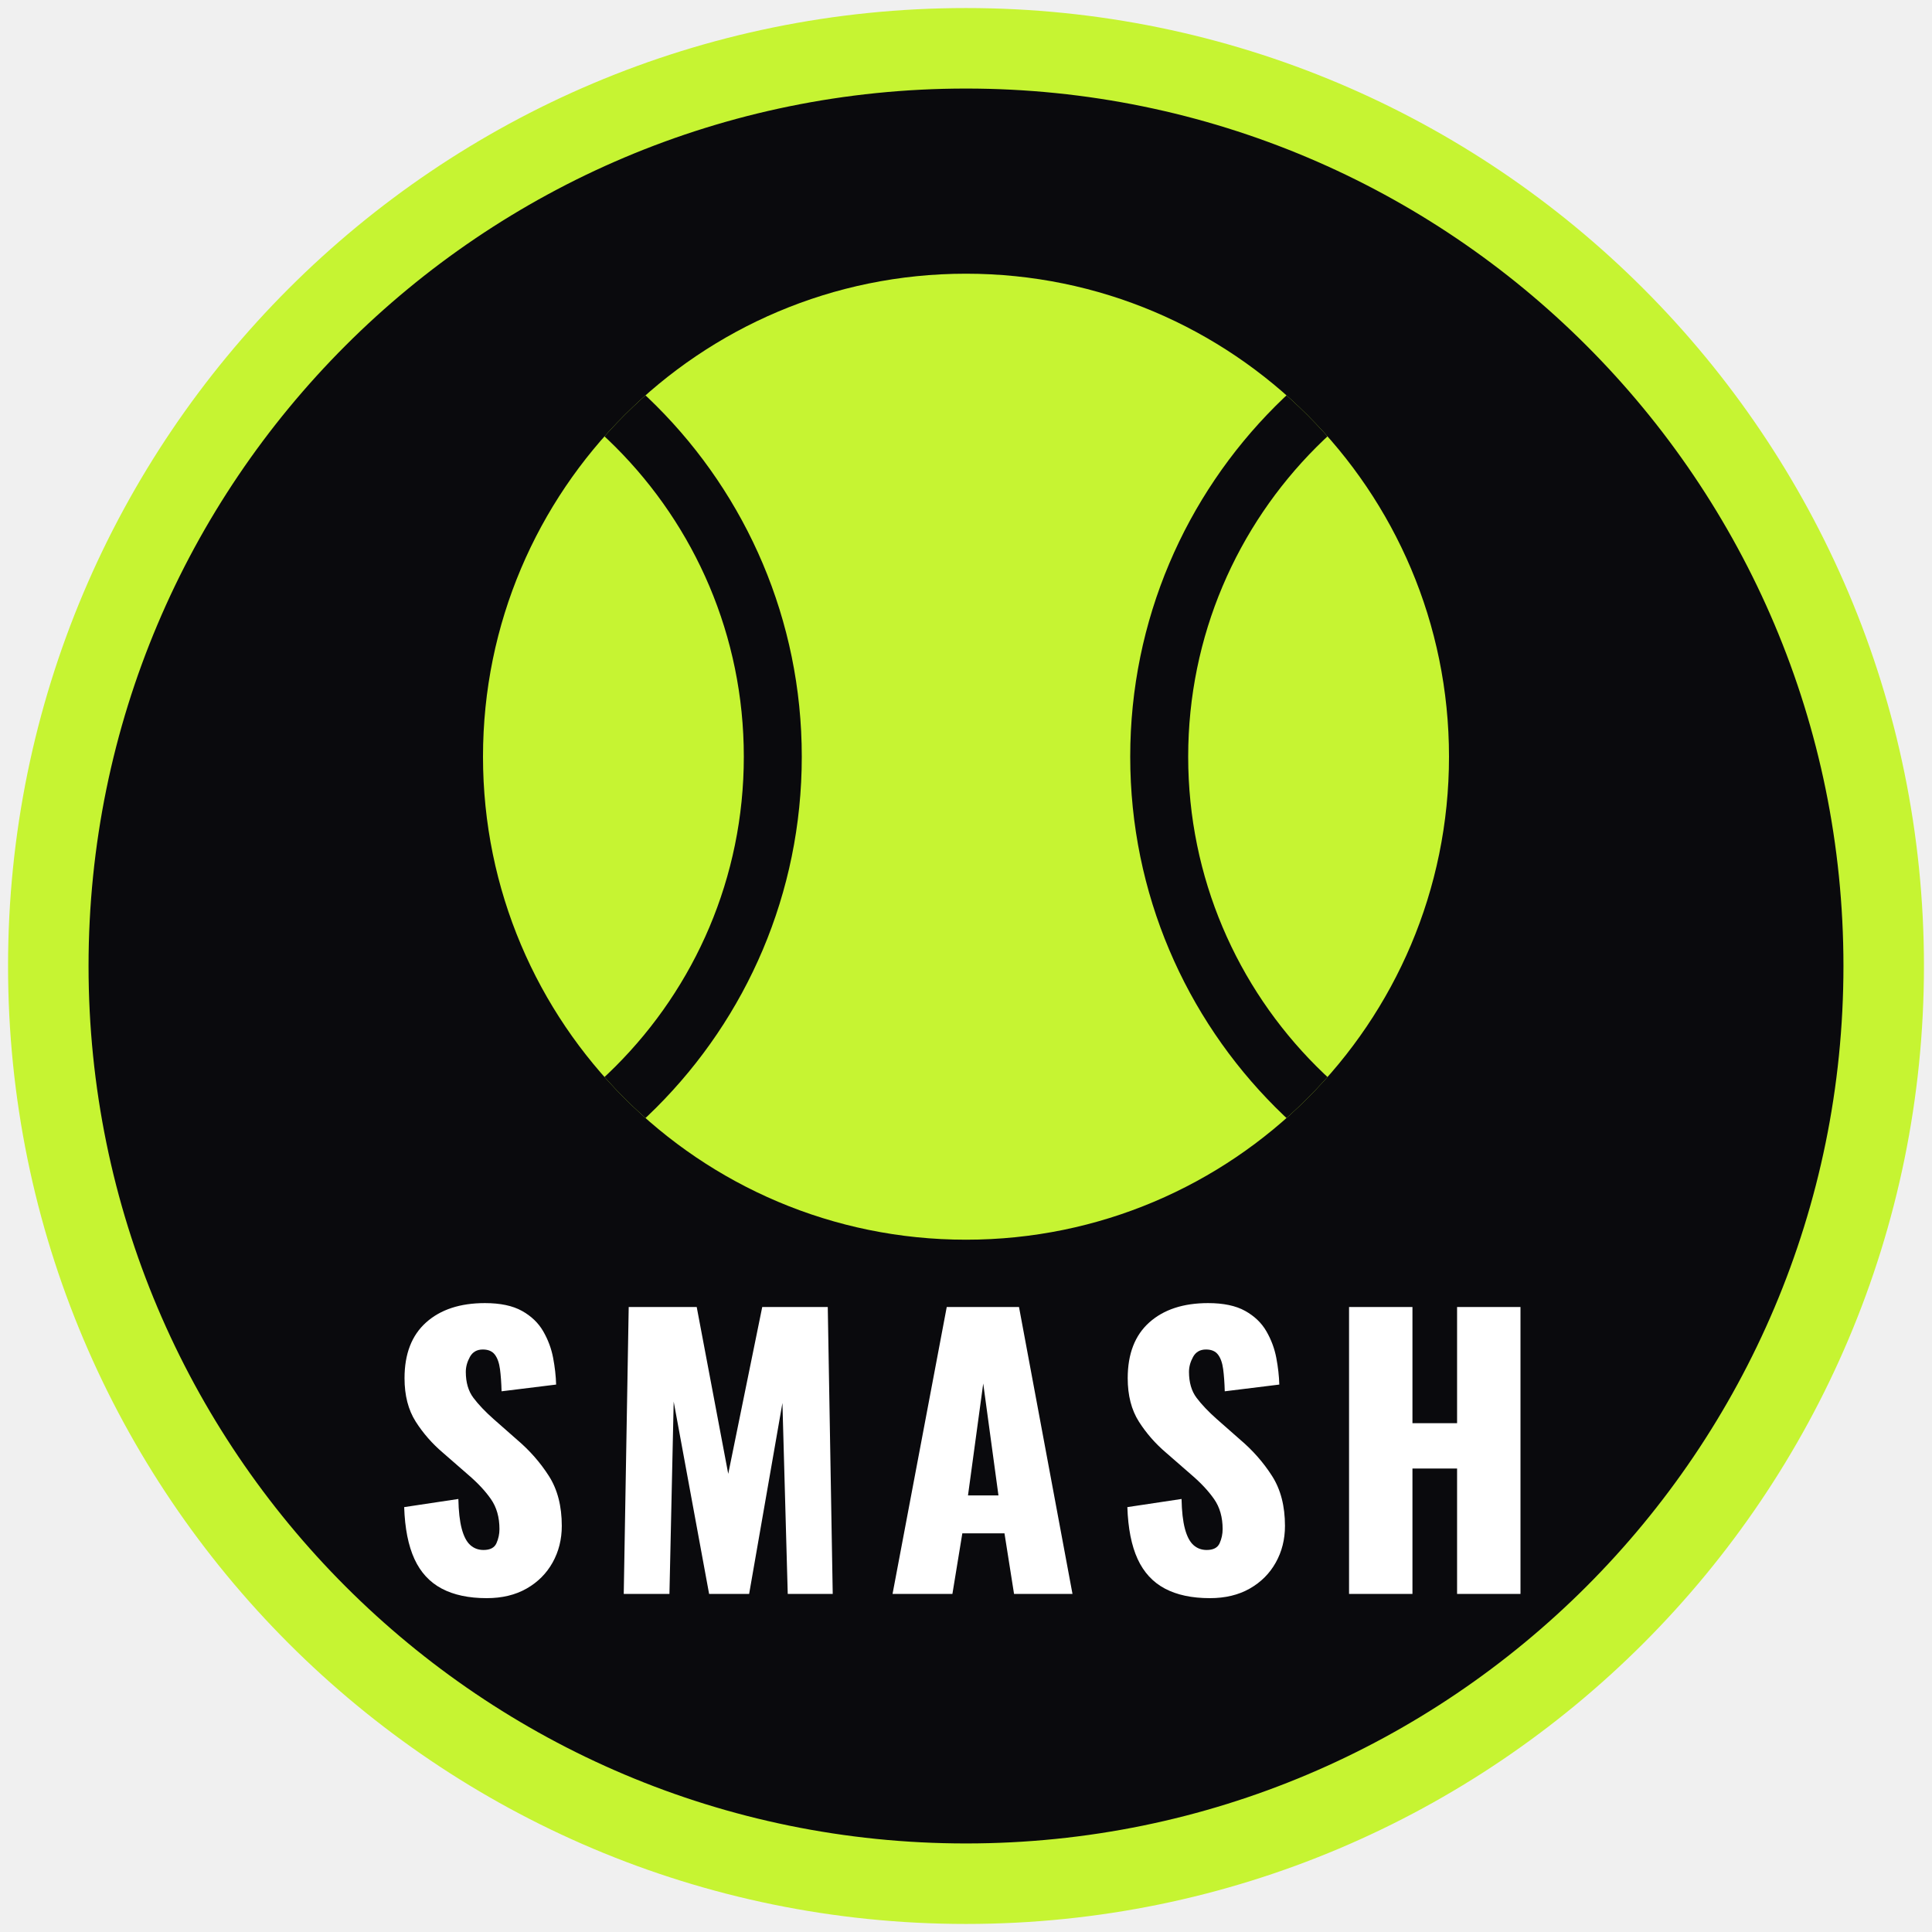
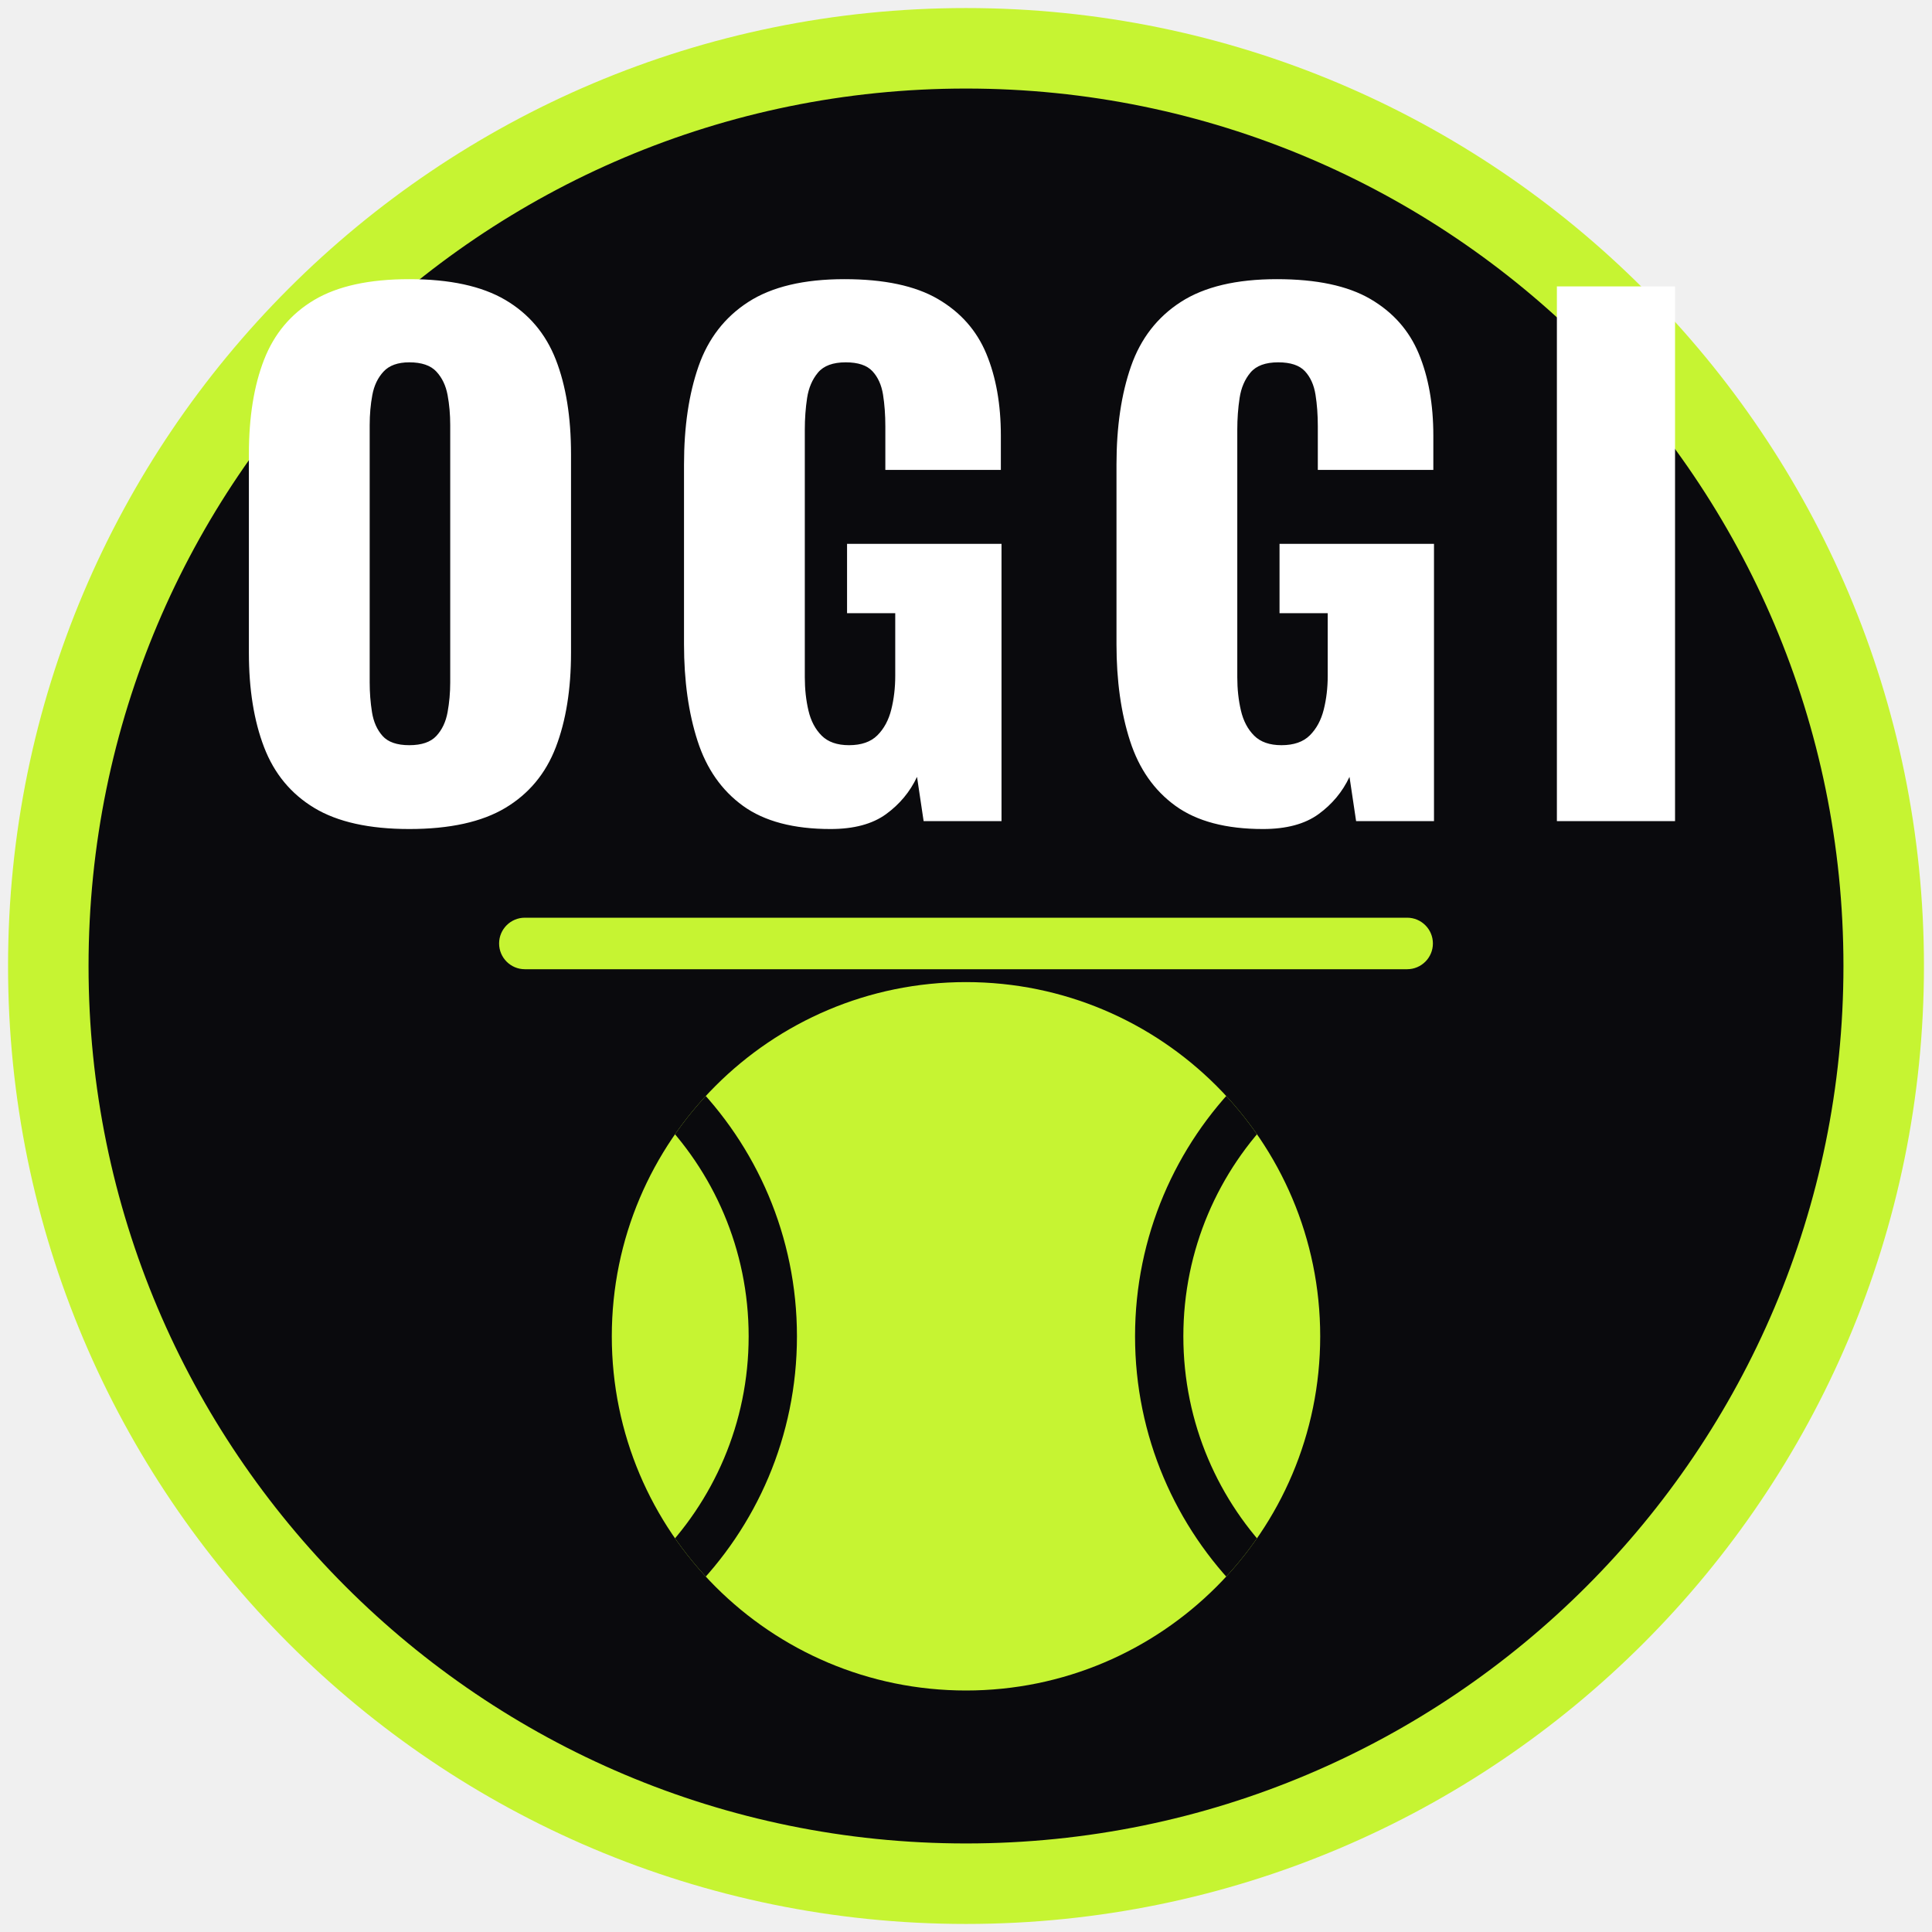
<svg xmlns="http://www.w3.org/2000/svg" viewBox="0 0 120 120" width="120" height="120" role="img" aria-label="Smash Oggi">
  <g transform="translate(0 0) scale(1.0)">
    <circle cx="60" cy="60" r="57" fill="#0a0a0d" stroke="#c6f432" stroke-width="5" />
+     <path d="M11.972 0.492Q8.241 0.492 6.068 -0.82Q3.895 -2.132 2.952 -4.592Q2.009 -7.052 2.009 -10.455V-22.796Q2.009 -26.24 2.952 -28.659Q3.895 -31.078 6.068 -32.37Q8.241 -33.661 11.972 -33.661Q15.744 -33.661 17.938 -32.37Q20.131 -31.078 21.074 -28.659Q22.017 -26.24 22.017 -22.796V-10.455Q22.017 -7.052 21.074 -4.592Q20.131 -2.132 17.938 -0.82Q15.744 0.492 11.972 0.492ZM11.972 -4.715Q13.12 -4.715 13.653 -5.289Q14.186 -5.863 14.35 -6.765Q14.514 -7.667 14.514 -8.61V-24.6Q14.514 -25.584 14.35 -26.465Q14.186 -27.347 13.653 -27.921Q13.12 -28.495 11.972 -28.495Q10.906 -28.495 10.373 -27.921Q9.84 -27.347 9.676 -26.465Q9.512 -25.584 9.512 -24.6V-8.61Q9.512 -7.667 9.655 -6.765Q9.799 -5.863 10.312 -5.289Q10.824 -4.715 11.972 -4.715Z M38.137 0.492Q34.693 0.492 32.704 -0.943Q30.716 -2.378 29.876 -4.982Q29.035 -7.585 29.035 -10.988V-22.14Q29.035 -25.666 29.937 -28.249Q30.839 -30.832 33.032 -32.246Q35.226 -33.661 38.998 -33.661Q42.688 -33.661 44.8 -32.431Q46.911 -31.201 47.813 -29.028Q48.715 -26.855 48.715 -23.944V-21.812H41.54V-24.518Q41.54 -25.584 41.397 -26.486Q41.253 -27.388 40.74 -27.942Q40.228 -28.495 39.08 -28.495Q37.891 -28.495 37.358 -27.86Q36.825 -27.224 36.681 -26.281Q36.538 -25.338 36.538 -24.313V-8.938Q36.538 -7.831 36.764 -6.867Q36.989 -5.904 37.584 -5.309Q38.178 -4.715 39.285 -4.715Q40.433 -4.715 41.048 -5.33Q41.663 -5.945 41.909 -6.929Q42.155 -7.913 42.155 -9.02V-12.915H39.162V-17.22H48.756V0.0H43.918L43.508 -2.747Q42.852 -1.353 41.581 -0.43Q40.31 0.492 38.137 0.492Z M64.999 0.492Q61.555 0.492 59.567 -0.943Q57.578 -2.378 56.738 -4.982Q55.897 -7.585 55.897 -10.988V-22.14Q55.897 -25.666 56.799 -28.249Q57.701 -30.832 59.895 -32.246Q62.088 -33.661 65.86 -33.661Q69.55 -33.661 71.662 -32.431Q73.773 -31.201 74.675 -29.028Q75.577 -26.855 75.577 -23.944V-21.812H68.402V-24.518Q68.402 -25.584 68.258 -26.486Q68.115 -27.388 67.603 -27.942Q67.09 -28.495 65.942 -28.495Q64.753 -28.495 64.22 -27.86Q63.687 -27.224 63.544 -26.281Q63.4 -25.338 63.4 -24.313V-8.938Q63.4 -7.831 63.626 -6.867Q63.851 -5.904 64.446 -5.309Q65.04 -4.715 66.147 -4.715Q67.295 -4.715 67.91 -5.33Q68.525 -5.945 68.771 -6.929Q69.017 -7.913 69.017 -9.02V-12.915H66.024V-17.22H75.618V0.0H70.78L70.37 -2.747Q69.714 -1.353 68.443 -0.43Q67.172 0.492 64.999 0.492Z M83.251 0.0V-33.21H90.59V0.0Z" fill="#ffffff" transform="translate(13.45 51)" />
+     <rect x="31" y="57" width="58" height="3.2" rx="1.6" fill="#c6f432" />
    <clipPath id="pallina">
-       <circle cx="60" cy="47" r="30" />
+       <circle cx="60" cy="83" r="22" />
    </clipPath>
-     <circle cx="60" cy="47" r="30" fill="#c6f432" />
-     <g clip-path="url(#pallina)" fill="none" stroke="#0a0a0d" stroke-width="3.6" stroke-linecap="round">
-       <circle cx="19" cy="47" r="29" />
-       <circle cx="101" cy="47" r="29" />
+     <circle cx="60" cy="83" r="22" fill="#c6f432" />
+     <g clip-path="url(#pallina)" fill="none" stroke="#0a0a0d" stroke-width="3" stroke-linecap="round">
+       <circle cx="27" cy="83" r="21" />
+       <circle cx="93" cy="83" r="21" />
    </g>
-     <path d="M6.05 0.264Q4.378 0.264 3.256 -0.33Q2.134 -0.924 1.562 -2.167Q0.99 -3.41 0.924 -5.39L4.29 -5.896Q4.312 -4.752 4.499 -4.048Q4.686 -3.344 5.027 -3.036Q5.368 -2.728 5.852 -2.728Q6.468 -2.728 6.655 -3.146Q6.842 -3.564 6.842 -4.026Q6.842 -5.126 6.314 -5.885Q5.786 -6.644 4.884 -7.414L3.344 -8.756Q2.332 -9.614 1.639 -10.703Q0.946 -11.792 0.946 -13.398Q0.946 -15.664 2.288 -16.863Q3.63 -18.062 5.94 -18.062Q7.37 -18.062 8.239 -17.578Q9.108 -17.094 9.559 -16.313Q10.01 -15.532 10.175 -14.663Q10.34 -13.794 10.362 -13.002L6.974 -12.584Q6.952 -13.376 6.875 -13.959Q6.798 -14.542 6.556 -14.861Q6.314 -15.18 5.808 -15.18Q5.258 -15.18 5.005 -14.718Q4.752 -14.256 4.752 -13.794Q4.752 -12.804 5.225 -12.177Q5.698 -11.55 6.468 -10.868L7.942 -9.57Q9.108 -8.58 9.911 -7.326Q10.714 -6.072 10.714 -4.224Q10.714 -2.97 10.142 -1.947Q9.57 -0.924 8.525 -0.33Q7.48 0.264 6.05 0.264Z M14.562 0.0 14.87 -17.82H19.094L21.052 -7.458L23.164 -17.82H27.234L27.542 0.0H24.748L24.418 -11.858L22.35 0.0H19.864L17.664 -11.946L17.4 0.0Z M31.258 0.0 34.624 -17.82H39.112L42.434 0.0H38.804L38.21 -3.762H35.592L34.976 0.0ZM35.944 -6.116H37.836L36.89 -13.068Z M50.968 0.264Q49.296 0.264 48.174 -0.33Q47.052 -0.924 46.48 -2.167Q45.908 -3.41 45.842 -5.39L49.208 -5.896Q49.23 -4.752 49.417 -4.048Q49.604 -3.344 49.945 -3.036Q50.286 -2.728 50.77 -2.728Q51.386 -2.728 51.573 -3.146Q51.76 -3.564 51.76 -4.026Q51.76 -5.126 51.232 -5.885Q50.704 -6.644 49.802 -7.414L48.262 -8.756Q47.25 -9.614 46.557 -10.703Q45.864 -11.792 45.864 -13.398Q45.864 -15.664 47.206 -16.863Q48.548 -18.062 50.858 -18.062Q52.288 -18.062 53.157 -17.578Q54.026 -17.094 54.477 -16.313Q54.928 -15.532 55.093 -14.663Q55.258 -13.794 55.28 -13.002L51.892 -12.584Q51.87 -13.376 51.793 -13.959Q51.716 -14.542 51.474 -14.861Q51.232 -15.18 50.726 -15.18Q50.176 -15.18 49.923 -14.718Q49.67 -14.256 49.67 -13.794Q49.67 -12.804 50.143 -12.177Q50.616 -11.55 51.386 -10.868L52.86 -9.57Q54.026 -8.58 54.829 -7.326Q55.632 -6.072 55.632 -4.224Q55.632 -2.97 55.06 -1.947Q54.488 -0.924 53.443 -0.33Q52.398 0.264 50.968 0.264Z M59.612 0.0V-17.82H63.55V-10.604H66.322V-17.82H70.26V0.0H66.322V-7.788H63.55V0.0Z" fill="#ffffff" transform="translate(24.18 99)" />
  </g>
</svg>
